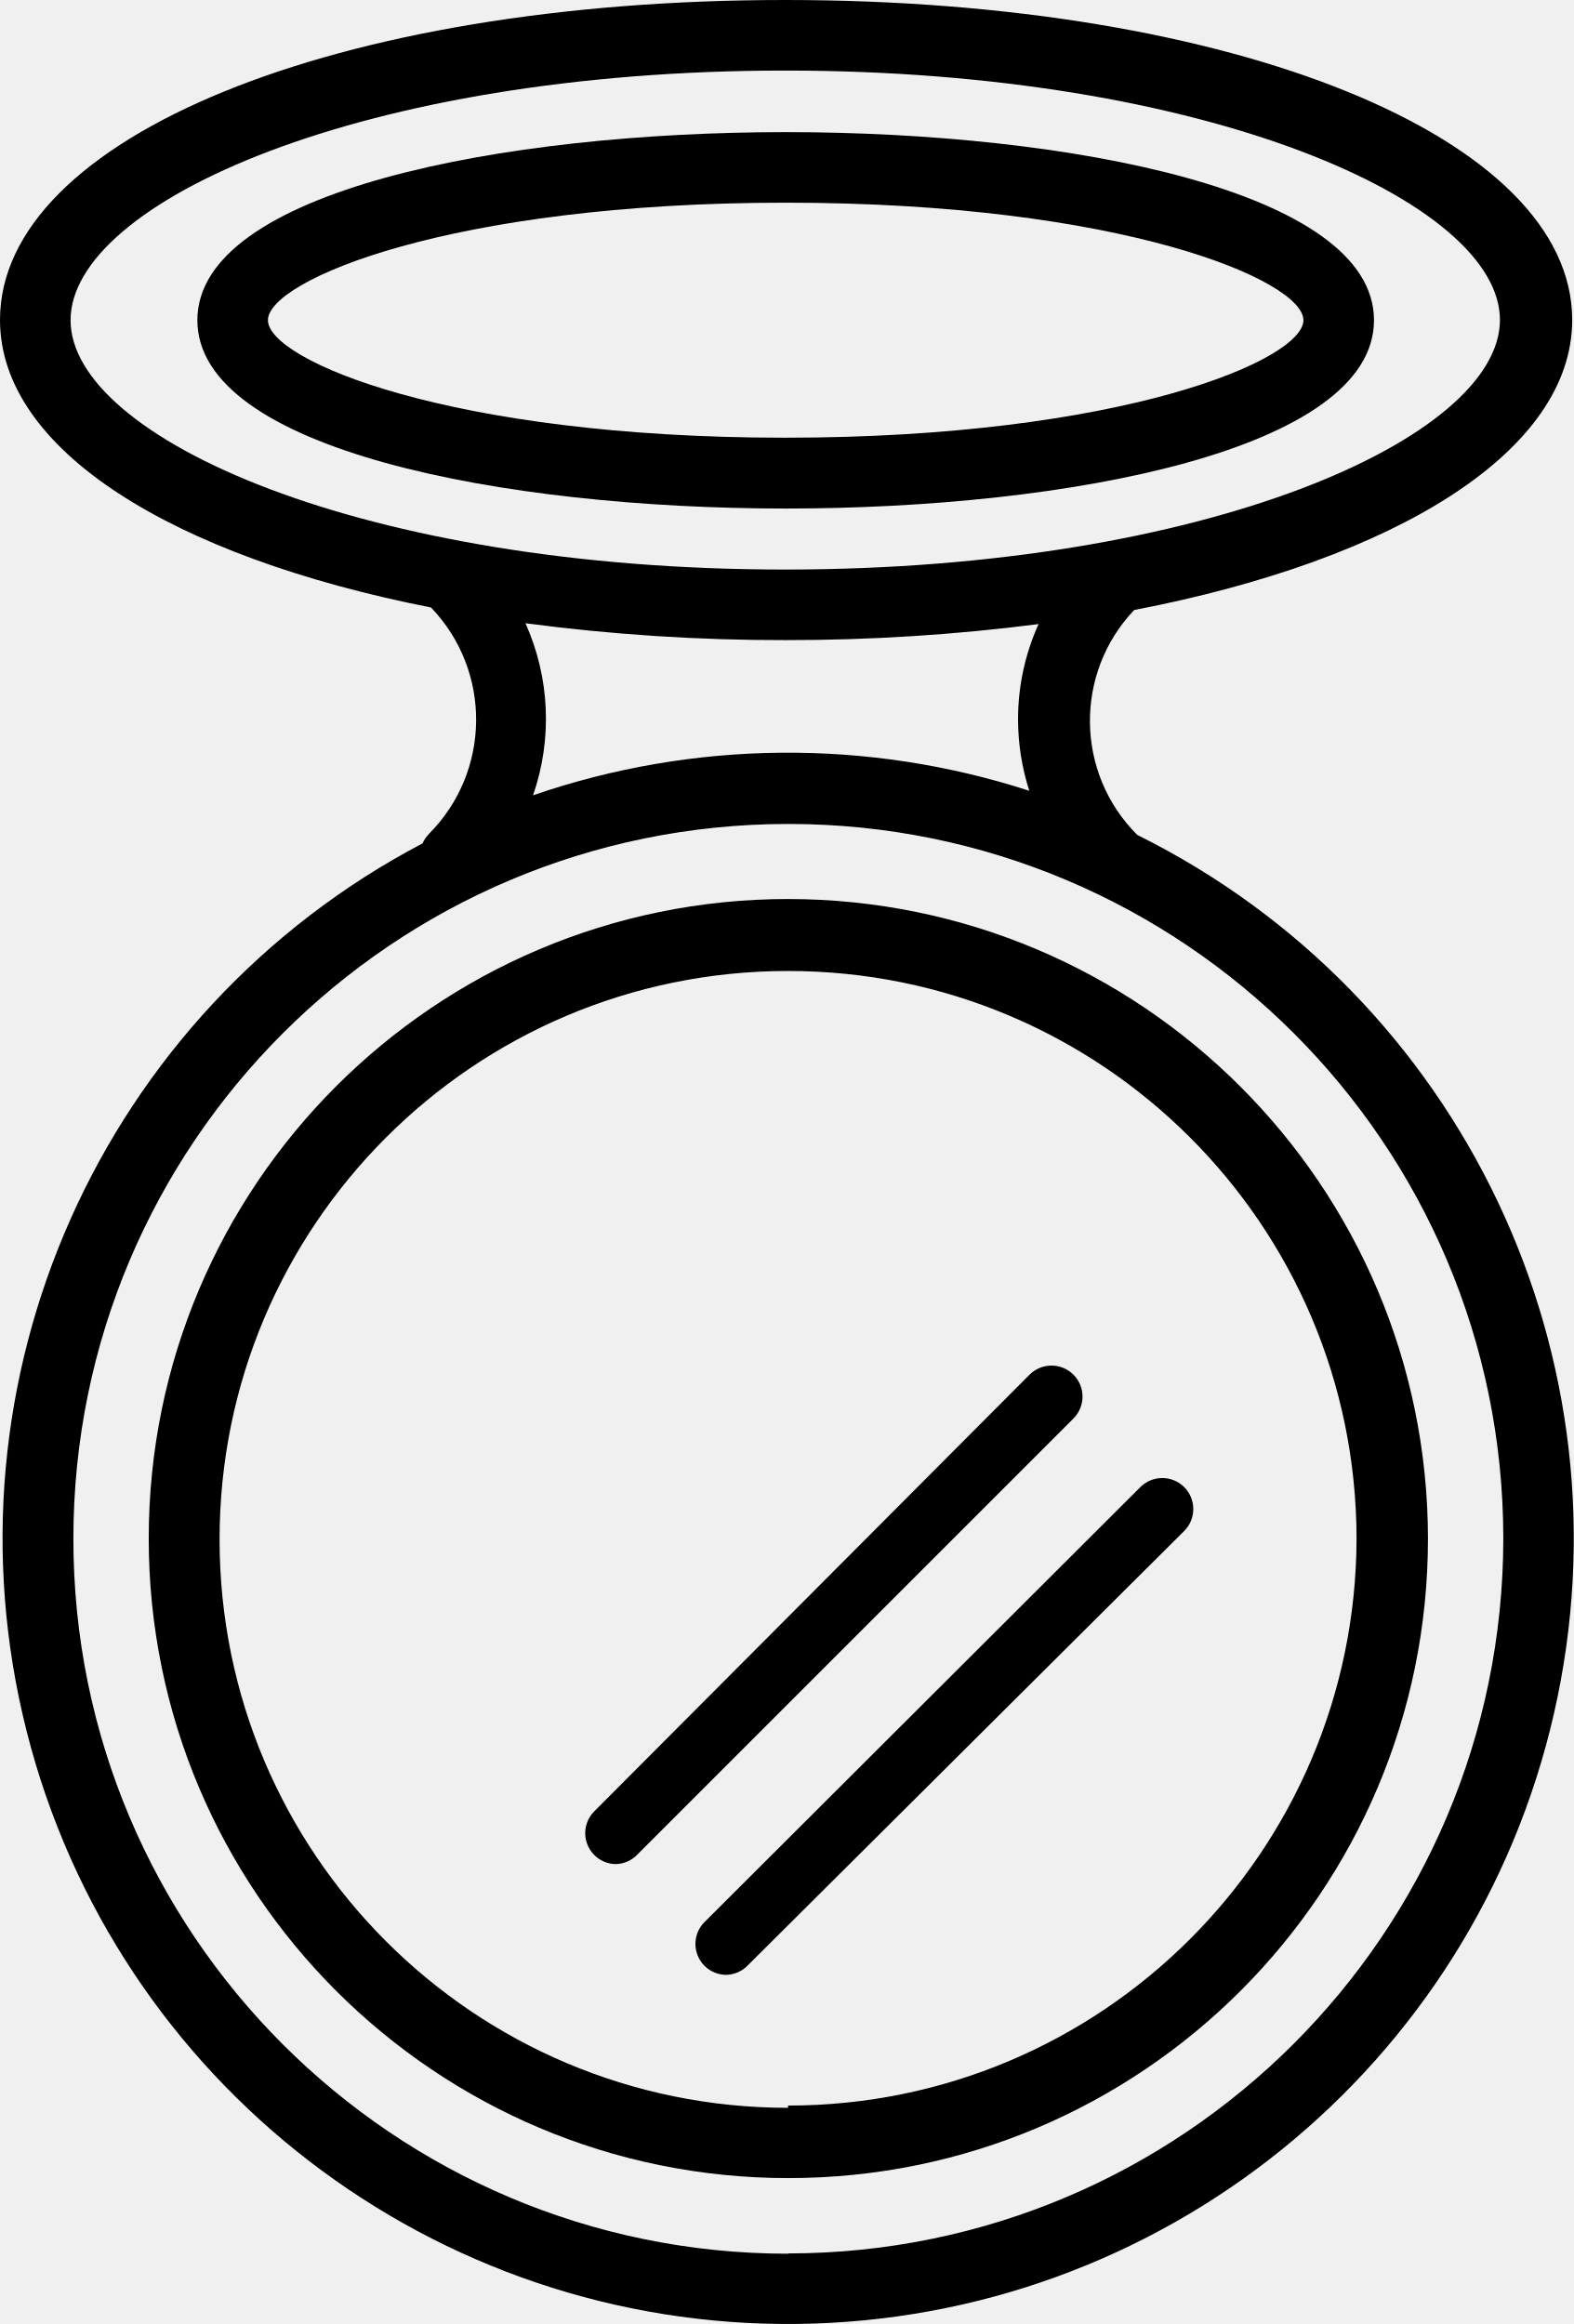
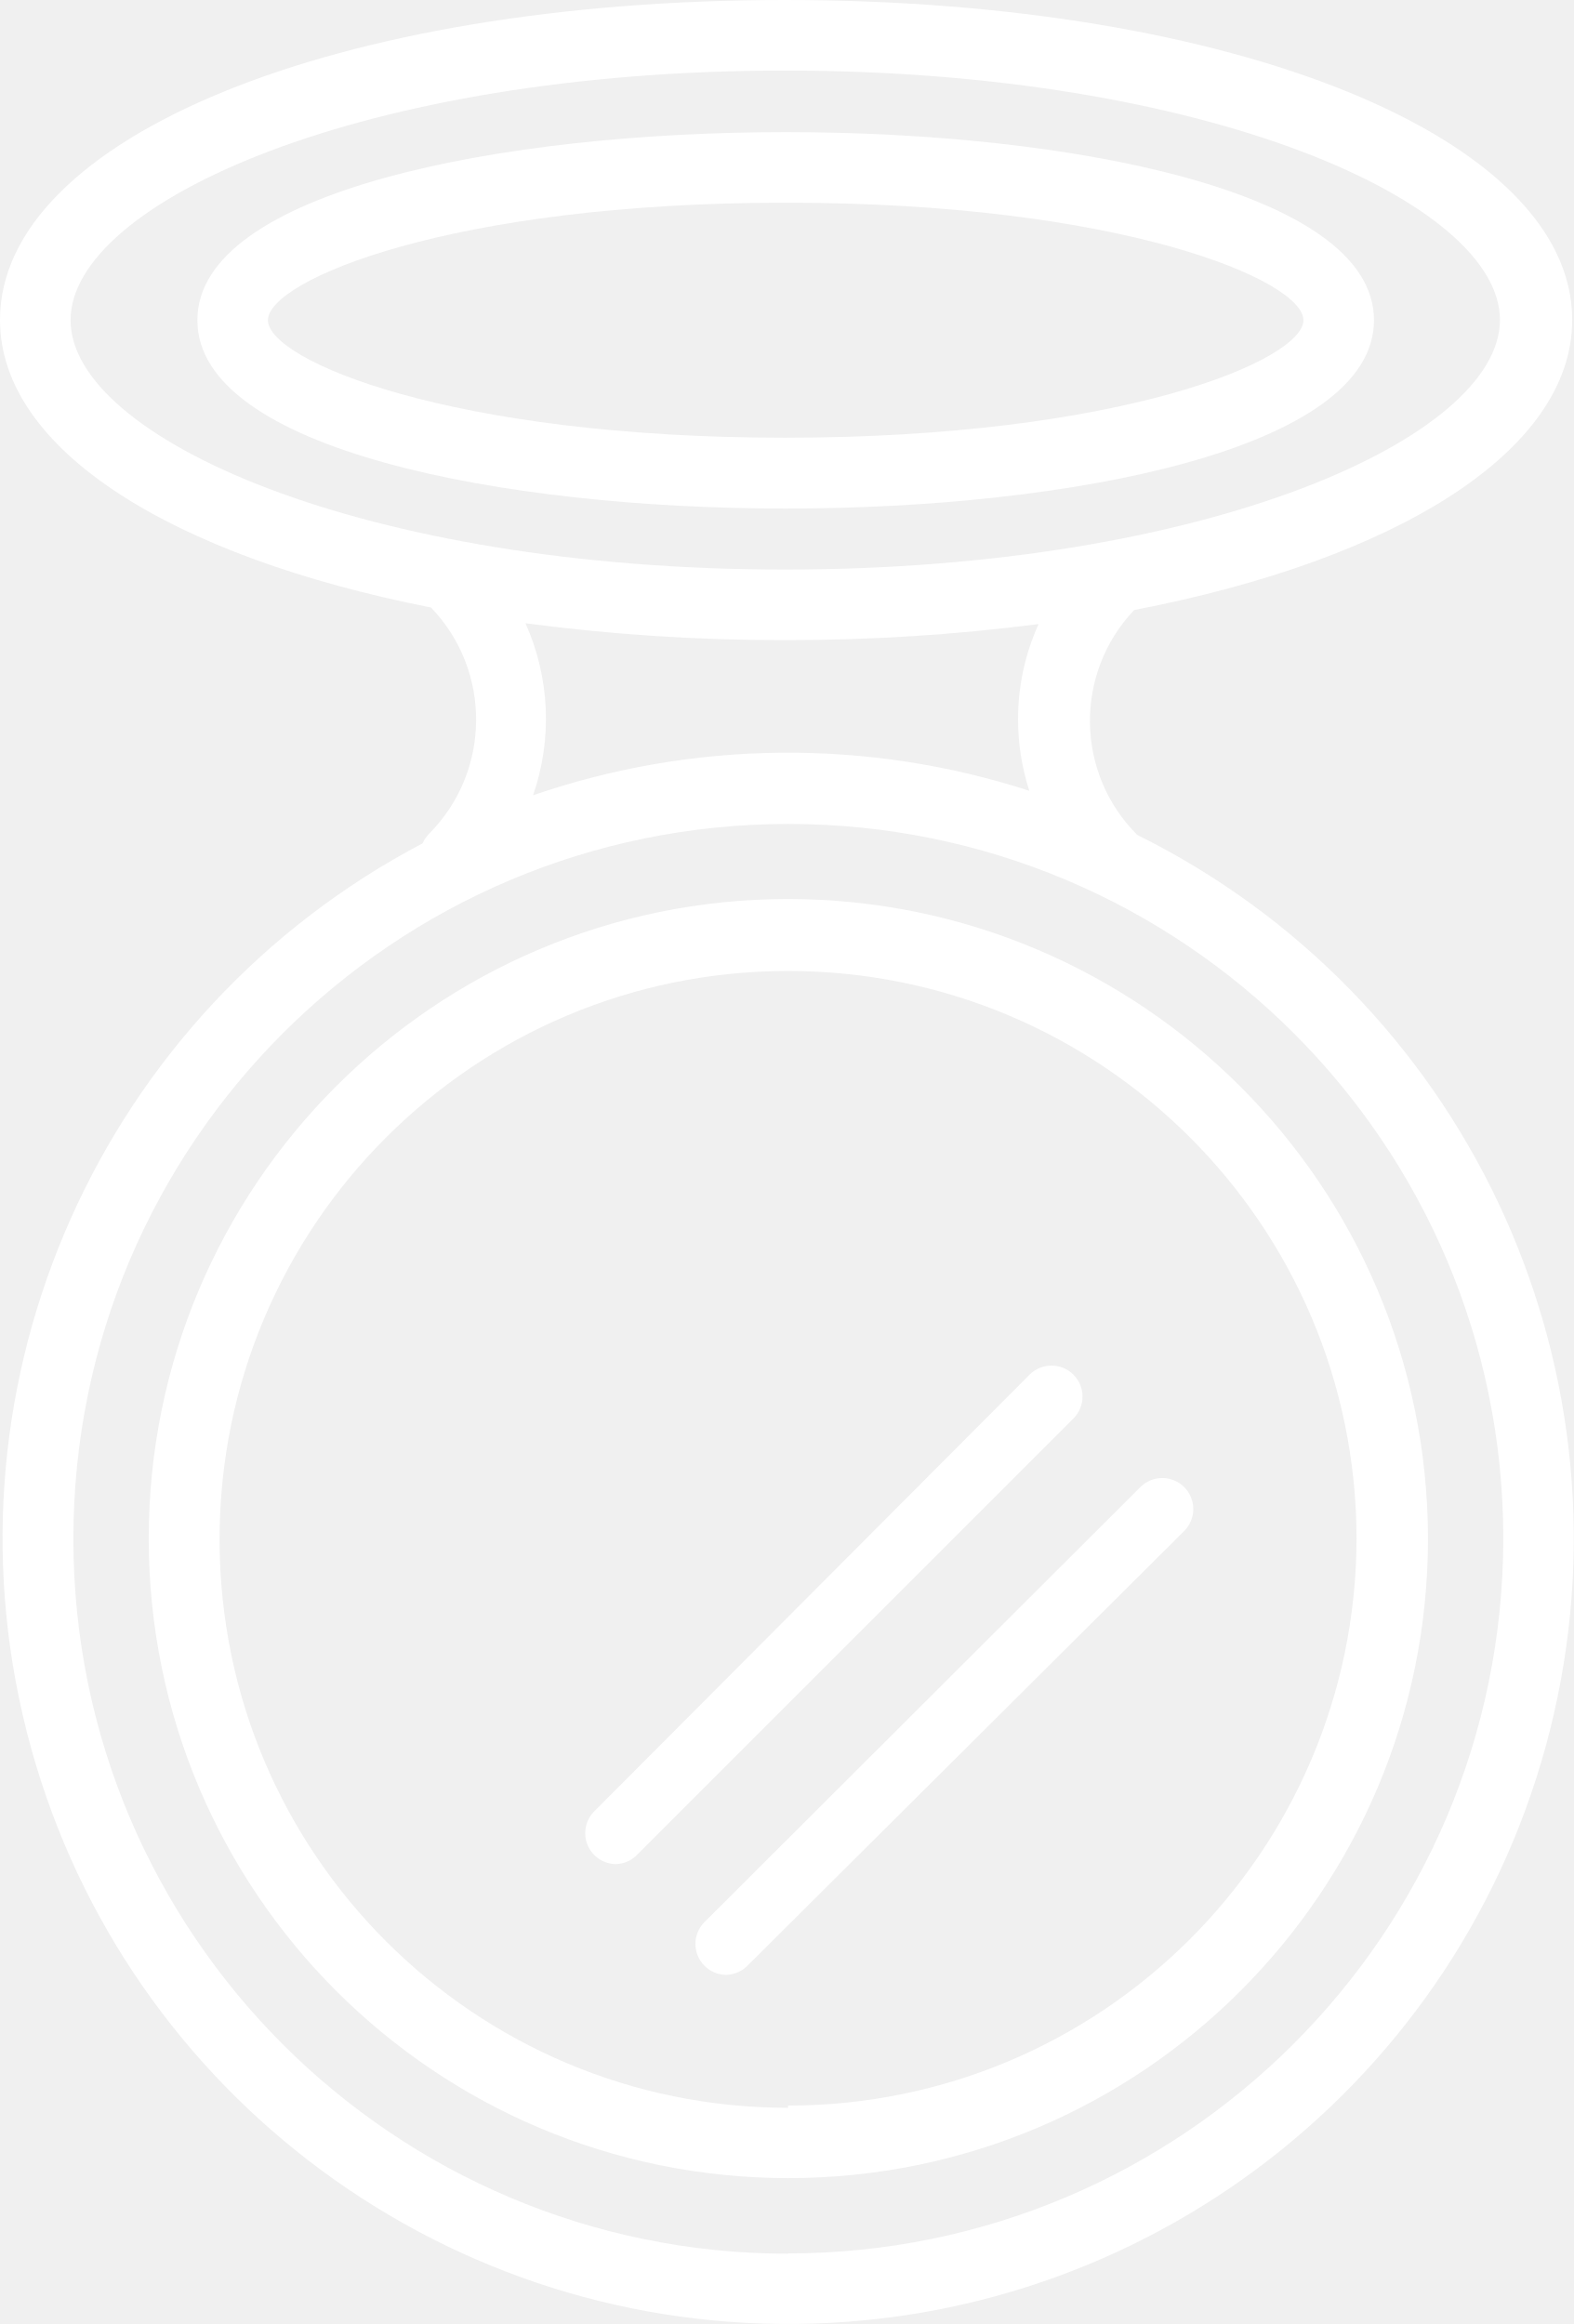
<svg xmlns="http://www.w3.org/2000/svg" id="Layer_1" data-name="Layer 1" viewBox="0 0 55.98 82.67">
-   <path d="M51.95,16.49c0-4.6-10.85-6.69-20.92-6.69S10.1,11.89,10.1,16.49s10.85,6.7,20.93,6.7S51.95,21.09,51.95,16.49Zm-39.34,0c0-1.42,6.5-4.18,18.42-4.18s18.41,2.76,18.41,4.18S42.94,20.67,31,20.67,12.61,17.91,12.61,16.49Z" transform="translate(-3.08 -5.1)" />
-   <path d="M43.53,34.8l0,0a5.73,5.73,0,0,1-.11-8C52.77,25,59,21.14,59,16.48,59,10,47,5.1,31,5.1S3.08,10,3.08,16.48c0,4.61,6.09,8.41,15.33,10.23a5.76,5.76,0,0,1-.07,8.05,1.17,1.17,0,0,0-.23.34A27.94,27.94,0,1,0,43.53,34.8ZM5.59,16.49C5.59,12.29,16,7.61,31,7.61s25.43,4.68,25.43,8.87S46,25.36,31,25.36,5.59,20.68,5.59,16.49ZM21.77,27.27a69.5,69.5,0,0,0,9.25.6,70.12,70.12,0,0,0,9-.57,8.2,8.2,0,0,0-.73,3.39,8.3,8.3,0,0,0,.4,2.54,27.87,27.87,0,0,0-17.65.16A8.3,8.3,0,0,0,21.77,27.27Zm9.34,58A25.43,25.43,0,1,1,56.55,59.83,25.46,25.46,0,0,1,31.11,85.26Z" transform="translate(-3.08 -5.1)" />
-   <path d="M31.11,37.08A22.75,22.75,0,1,0,53.87,59.83,22.78,22.78,0,0,0,31.11,37.08Zm0,43A20.22,20.22,0,1,1,51.33,59.83,20.22,20.22,0,0,1,31.11,80Z" transform="translate(-3.08 -5.1)" />
+   <path fill="white" d="M51.95,16.49c0-4.6-10.85-6.69-20.92-6.69S10.1,11.89,10.1,16.49s10.85,6.7,20.93,6.7S51.95,21.09,51.95,16.49Zm-39.34,0c0-1.42,6.5-4.18,18.42-4.18s18.41,2.76,18.41,4.18S42.94,20.67,31,20.67,12.61,17.91,12.61,16.49Z" transform="translate(-3.08 -5.1)" />
+   <path fill="white" d="M43.53,34.8l0,0a5.73,5.73,0,0,1-.11-8C52.77,25,59,21.14,59,16.48,59,10,47,5.1,31,5.1S3.08,10,3.08,16.48c0,4.61,6.09,8.41,15.33,10.23a5.76,5.76,0,0,1-.07,8.05,1.17,1.17,0,0,0-.23.34A27.94,27.94,0,1,0,43.53,34.8ZM5.59,16.49C5.59,12.29,16,7.61,31,7.61s25.43,4.68,25.43,8.87S46,25.36,31,25.36,5.59,20.68,5.59,16.49ZM21.77,27.27a69.5,69.5,0,0,0,9.25.6,70.12,70.12,0,0,0,9-.57,8.2,8.2,0,0,0-.73,3.39,8.3,8.3,0,0,0,.4,2.54,27.87,27.87,0,0,0-17.65.16A8.3,8.3,0,0,0,21.77,27.27Zm9.34,58A25.43,25.43,0,1,1,56.55,59.83,25.46,25.46,0,0,1,31.11,85.26Z" transform="translate(-3.08 -5.1)" />
+   <path fill="white" d="M31.11,37.08A22.75,22.75,0,1,0,53.87,59.83,22.78,22.78,0,0,0,31.11,37.08Zm0,43A20.22,20.22,0,1,1,51.33,59.83,20.22,20.22,0,0,1,31.11,80Z" transform="translate(-3.08 -5.1)" />
  <line x1="21.9" y1="65.21" x2="37.4" y2="49.71" />
-   <path d="M25,71.41a1.1,1.1,0,0,1-.78-1.88L39.7,54a1.1,1.1,0,1,1,1.56,1.56l-15.5,15.5A1.1,1.1,0,0,1,25,71.41Z" transform="translate(-3.08 -5.1)" />
+   <path fill="white" d="M25,71.41a1.1,1.1,0,0,1-.78-1.88L39.7,54a1.1,1.1,0,1,1,1.56,1.56l-15.5,15.5A1.1,1.1,0,0,1,25,71.41Z" transform="translate(-3.08 -5.1)" />
  <line x1="25.84" y1="69.15" x2="41.34" y2="53.65" />
-   <path d="M28.92,75.35a1.1,1.1,0,0,1-.78-1.88L43.64,58a1.1,1.1,0,1,1,1.56,1.56L29.69,75A1.1,1.1,0,0,1,28.92,75.35Z" transform="translate(-3.08 -5.1)" />
+   <path fill="white" d="M28.92,75.35a1.1,1.1,0,0,1-.78-1.88L43.64,58a1.1,1.1,0,1,1,1.56,1.56L29.69,75A1.1,1.1,0,0,1,28.92,75.35Z" transform="translate(-3.08 -5.1)" />
</svg>
